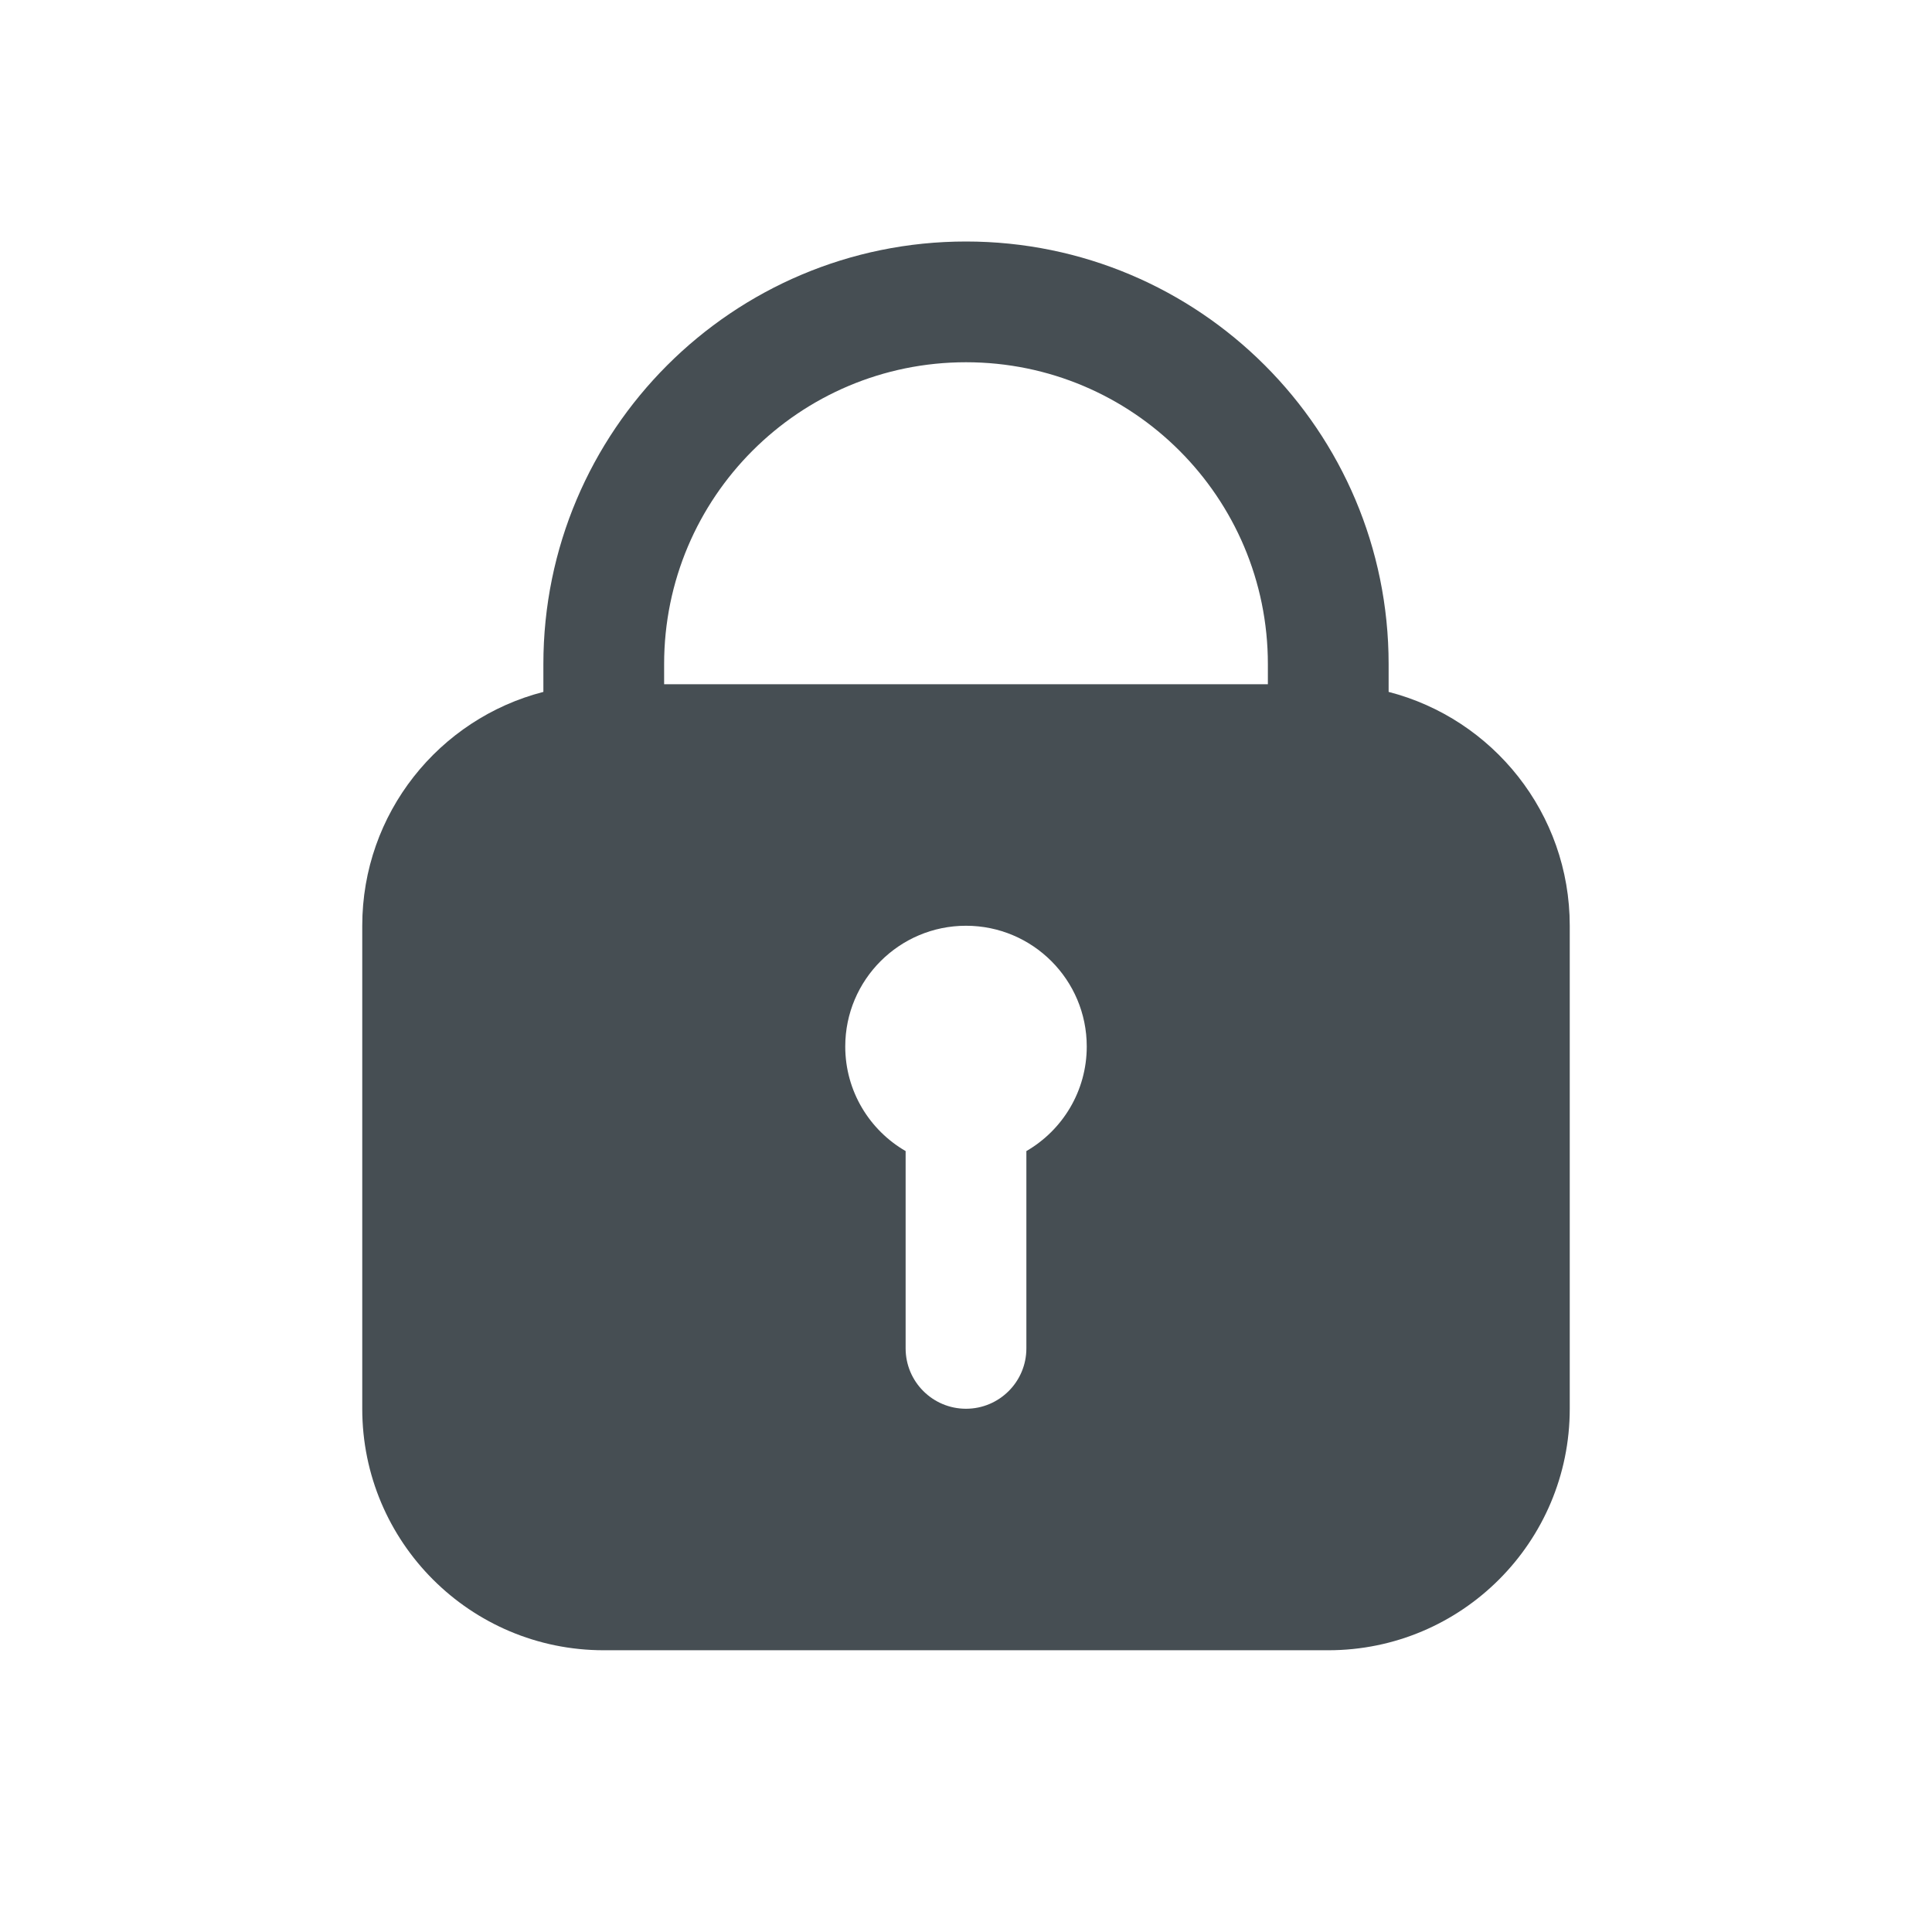
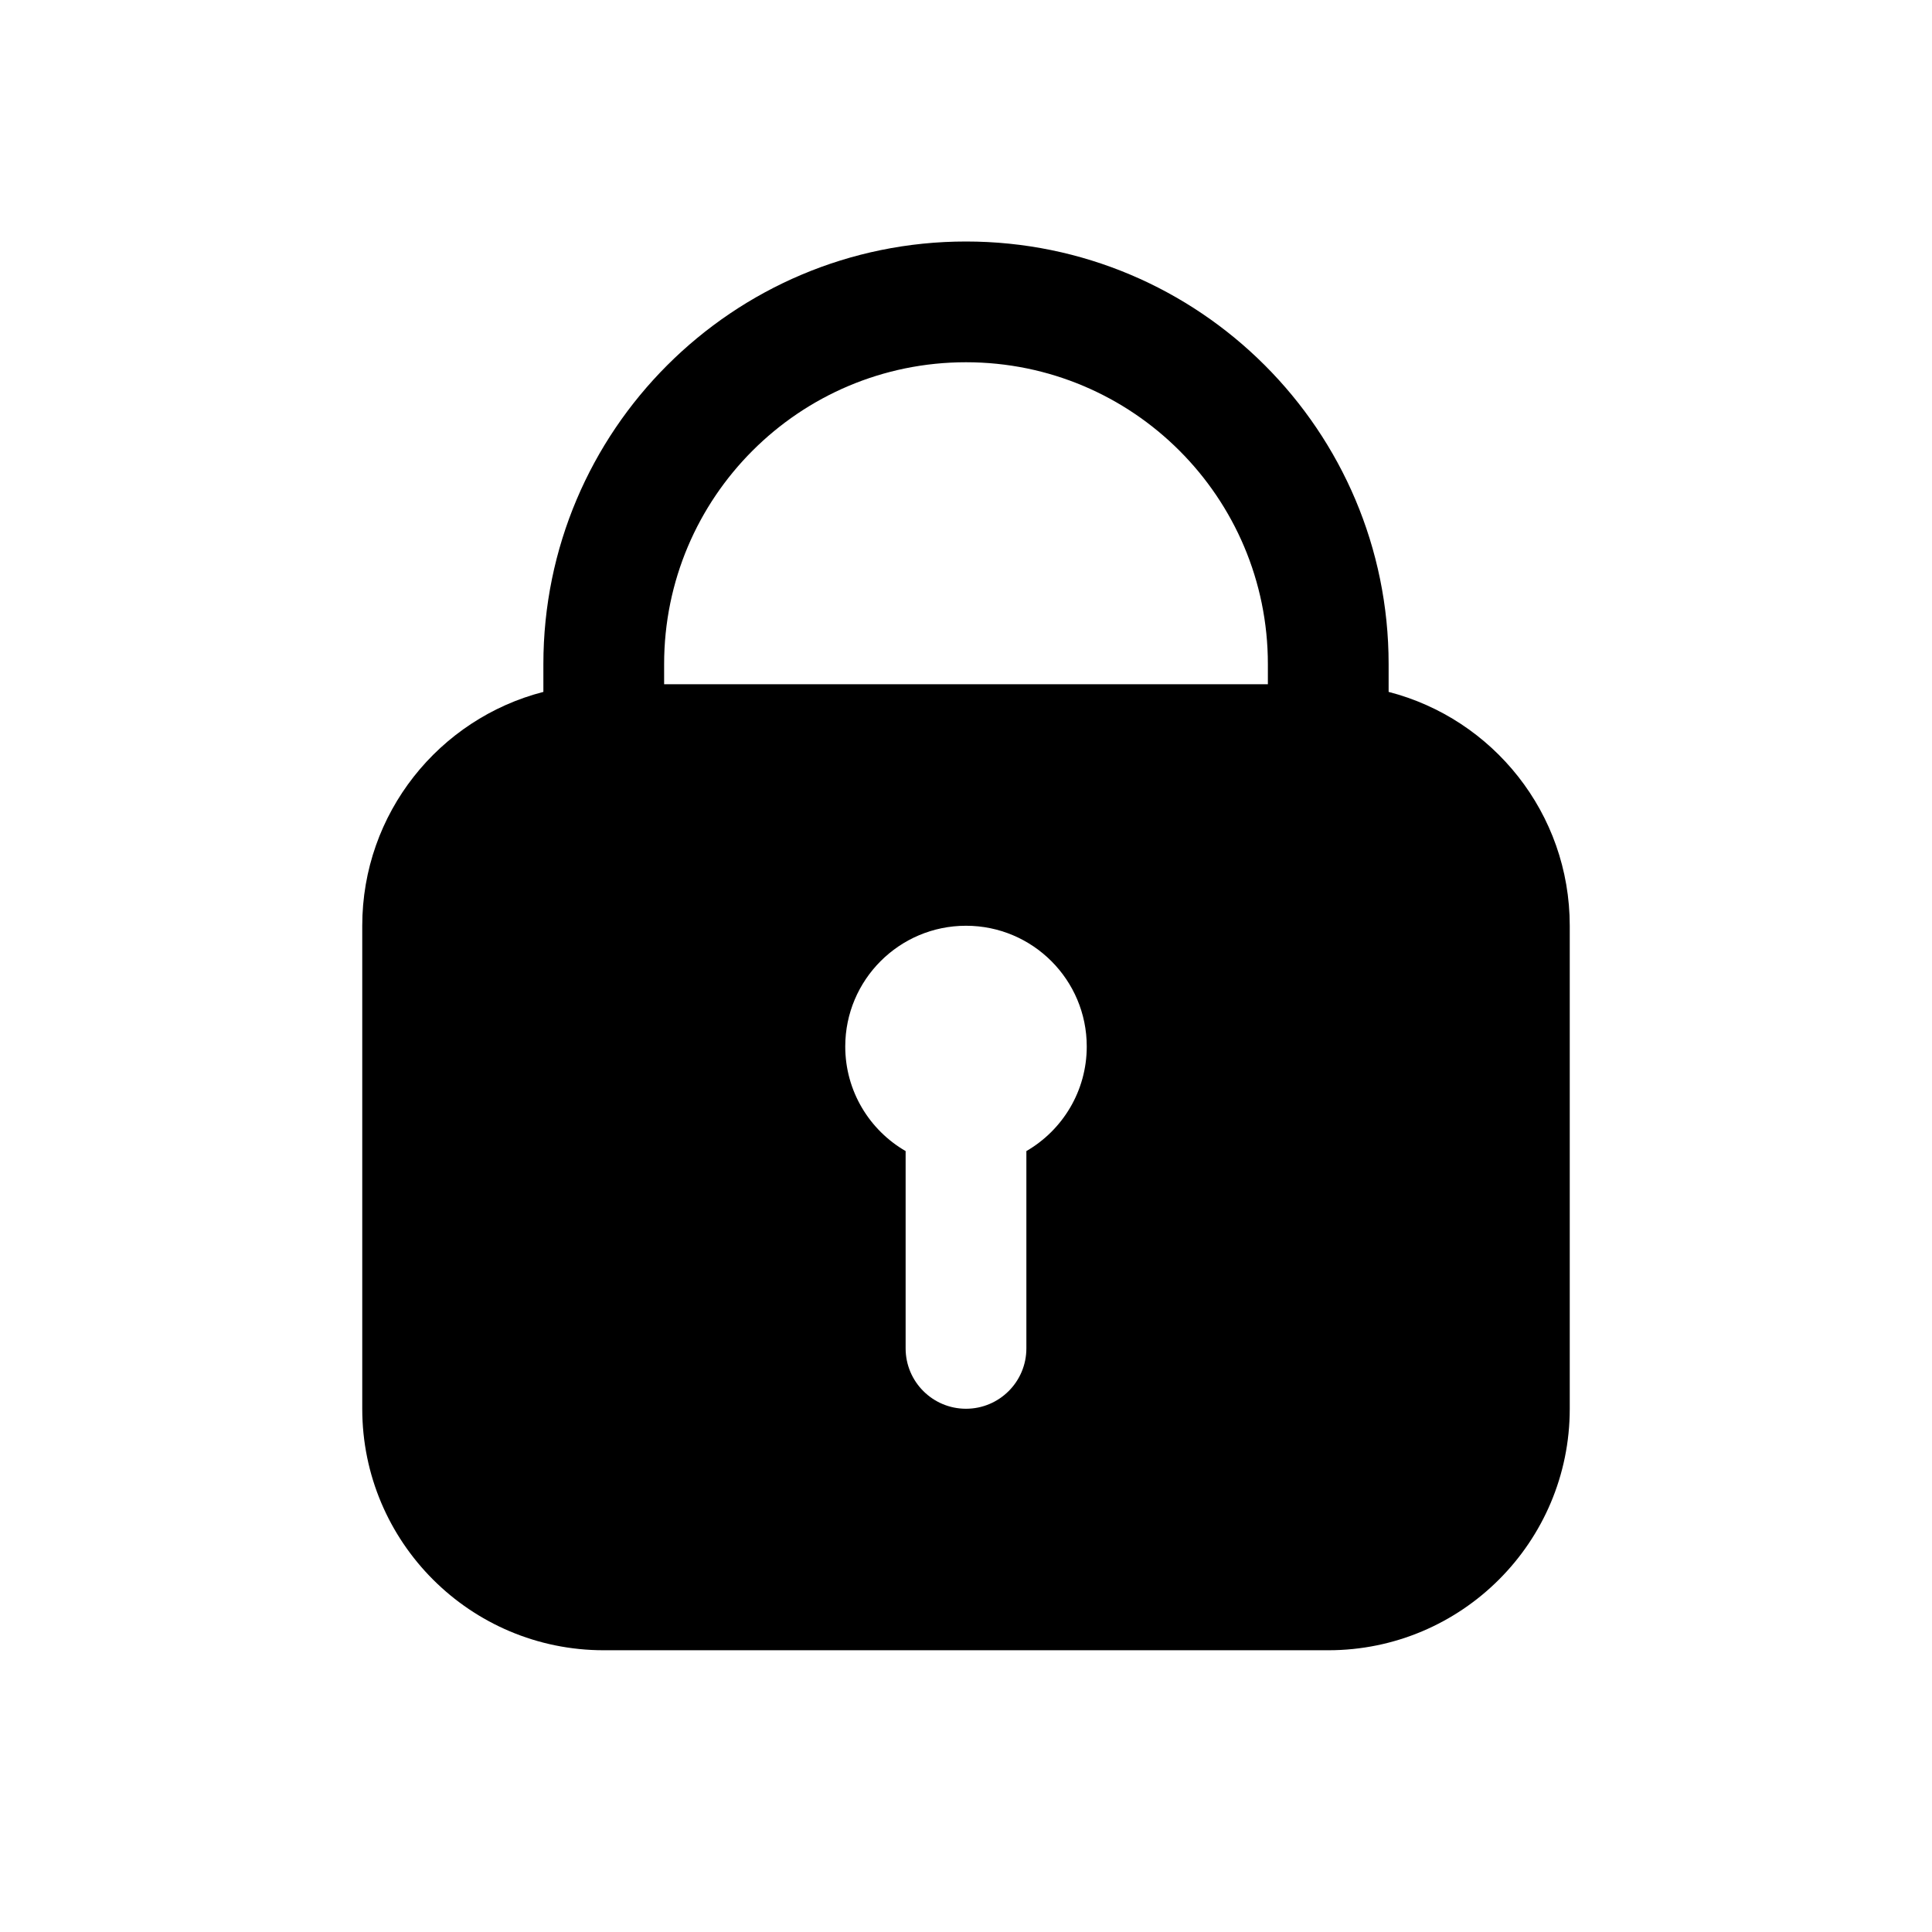
- <svg xmlns="http://www.w3.org/2000/svg" width="24" height="24" viewBox="0 0 24 24" fill="none">
-   <path fill-rule="evenodd" clip-rule="evenodd" d="M12 3C9.101 3 6.75 5.351 6.75 8.25V8.595C5.456 8.928 4.5 10.102 4.5 11.5V17.5C4.5 19.157 5.843 20.5 7.5 20.5H16.5C18.157 20.5 19.5 19.157 19.5 17.5V11.5C19.5 10.102 18.544 8.928 17.25 8.595V8.25C17.25 5.351 14.899 3 12 3ZM15.75 8.5V8.25C15.75 6.179 14.071 4.5 12 4.5C9.929 4.5 8.25 6.179 8.25 8.25V8.5H15.75ZM12.75 14.299C13.198 14.04 13.5 13.555 13.5 13C13.5 12.172 12.828 11.5 12 11.5C11.172 11.5 10.5 12.172 10.5 13C10.5 13.555 10.802 14.04 11.25 14.299V16.75C11.25 17.164 11.586 17.5 12 17.5C12.414 17.5 12.75 17.164 12.75 16.75V14.299Z" fill="#464E53" />
+ <svg xmlns="http://www.w3.org/2000/svg" width="24" height="24" viewBox="0 0 24 24">
+   <path fill-rule="evenodd" clip-rule="evenodd" d="M12 3C9.101 3 6.75 5.351 6.75 8.25V8.595C5.456 8.928 4.5 10.102 4.5 11.5V17.5C4.5 19.157 5.843 20.5 7.5 20.5H16.5C18.157 20.5 19.5 19.157 19.5 17.5V11.5C19.5 10.102 18.544 8.928 17.25 8.595V8.25C17.25 5.351 14.899 3 12 3ZM15.75 8.5V8.25C15.75 6.179 14.071 4.5 12 4.5C9.929 4.5 8.25 6.179 8.25 8.25V8.5H15.75ZM12.75 14.299C13.198 14.04 13.5 13.555 13.5 13C13.5 12.172 12.828 11.5 12 11.5C11.172 11.5 10.5 12.172 10.5 13C10.5 13.555 10.802 14.04 11.25 14.299V16.75C11.25 17.164 11.586 17.5 12 17.5C12.414 17.5 12.75 17.164 12.75 16.75V14.299Z" />
</svg>
